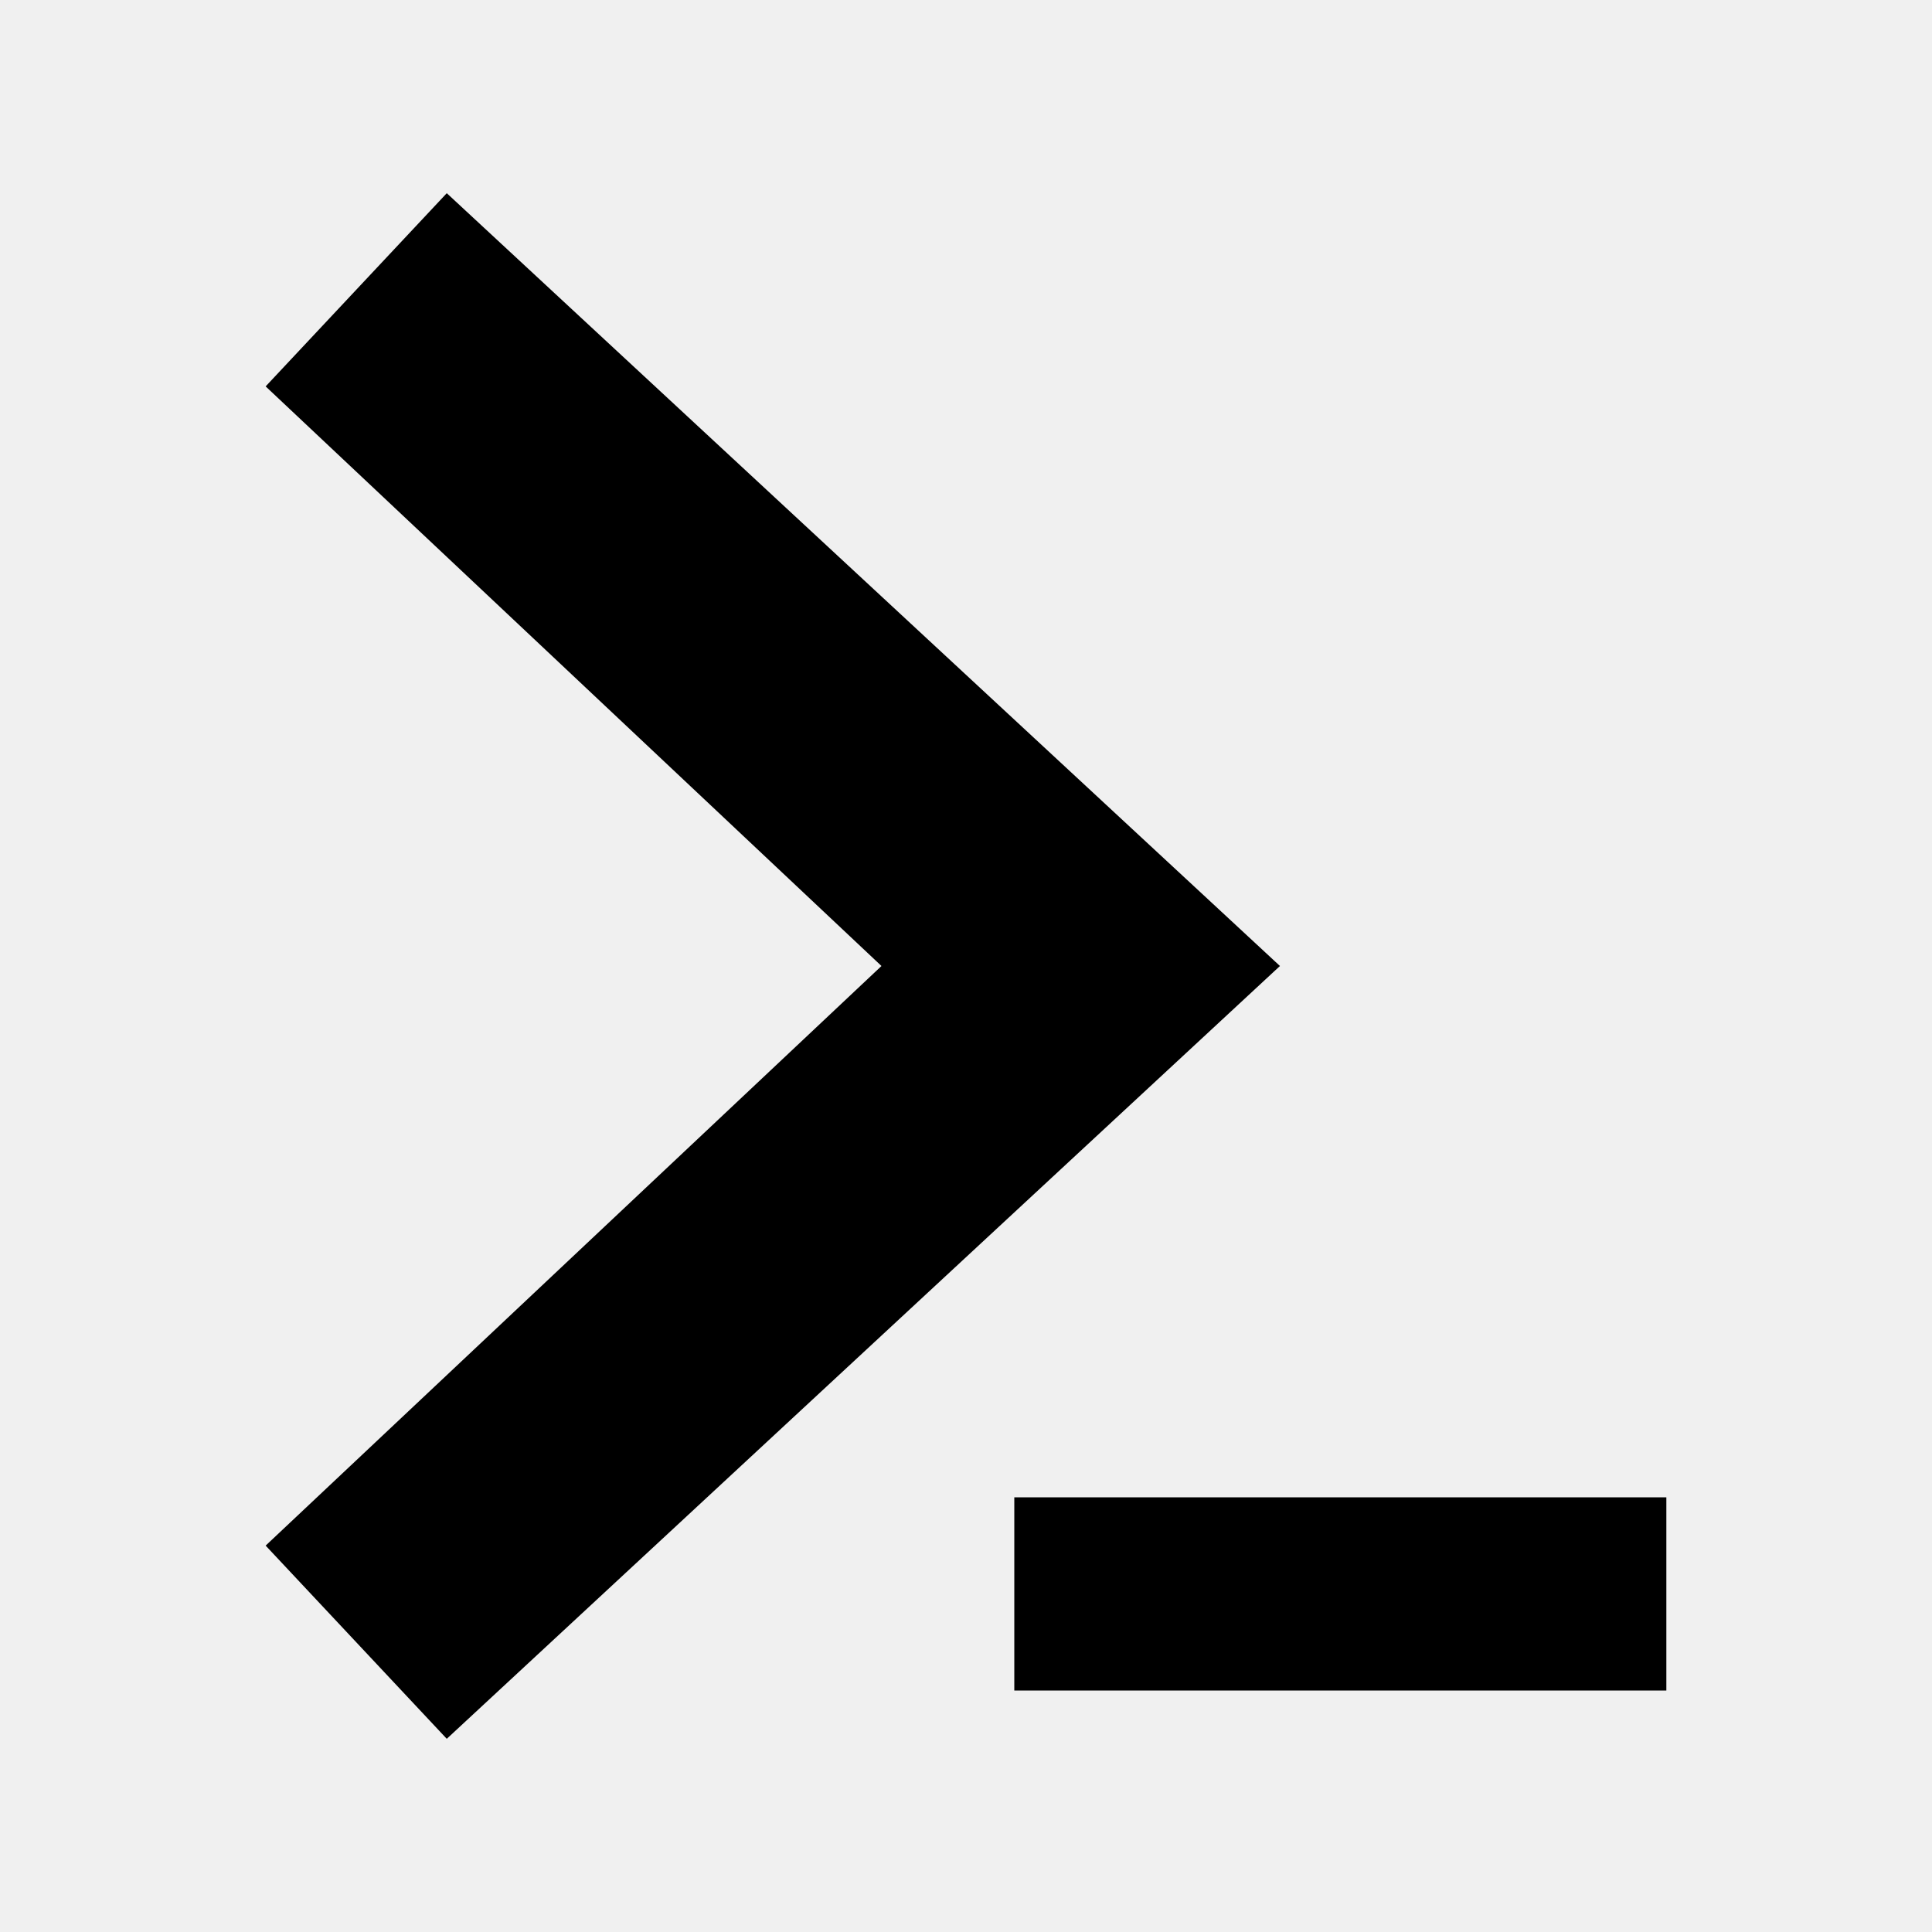
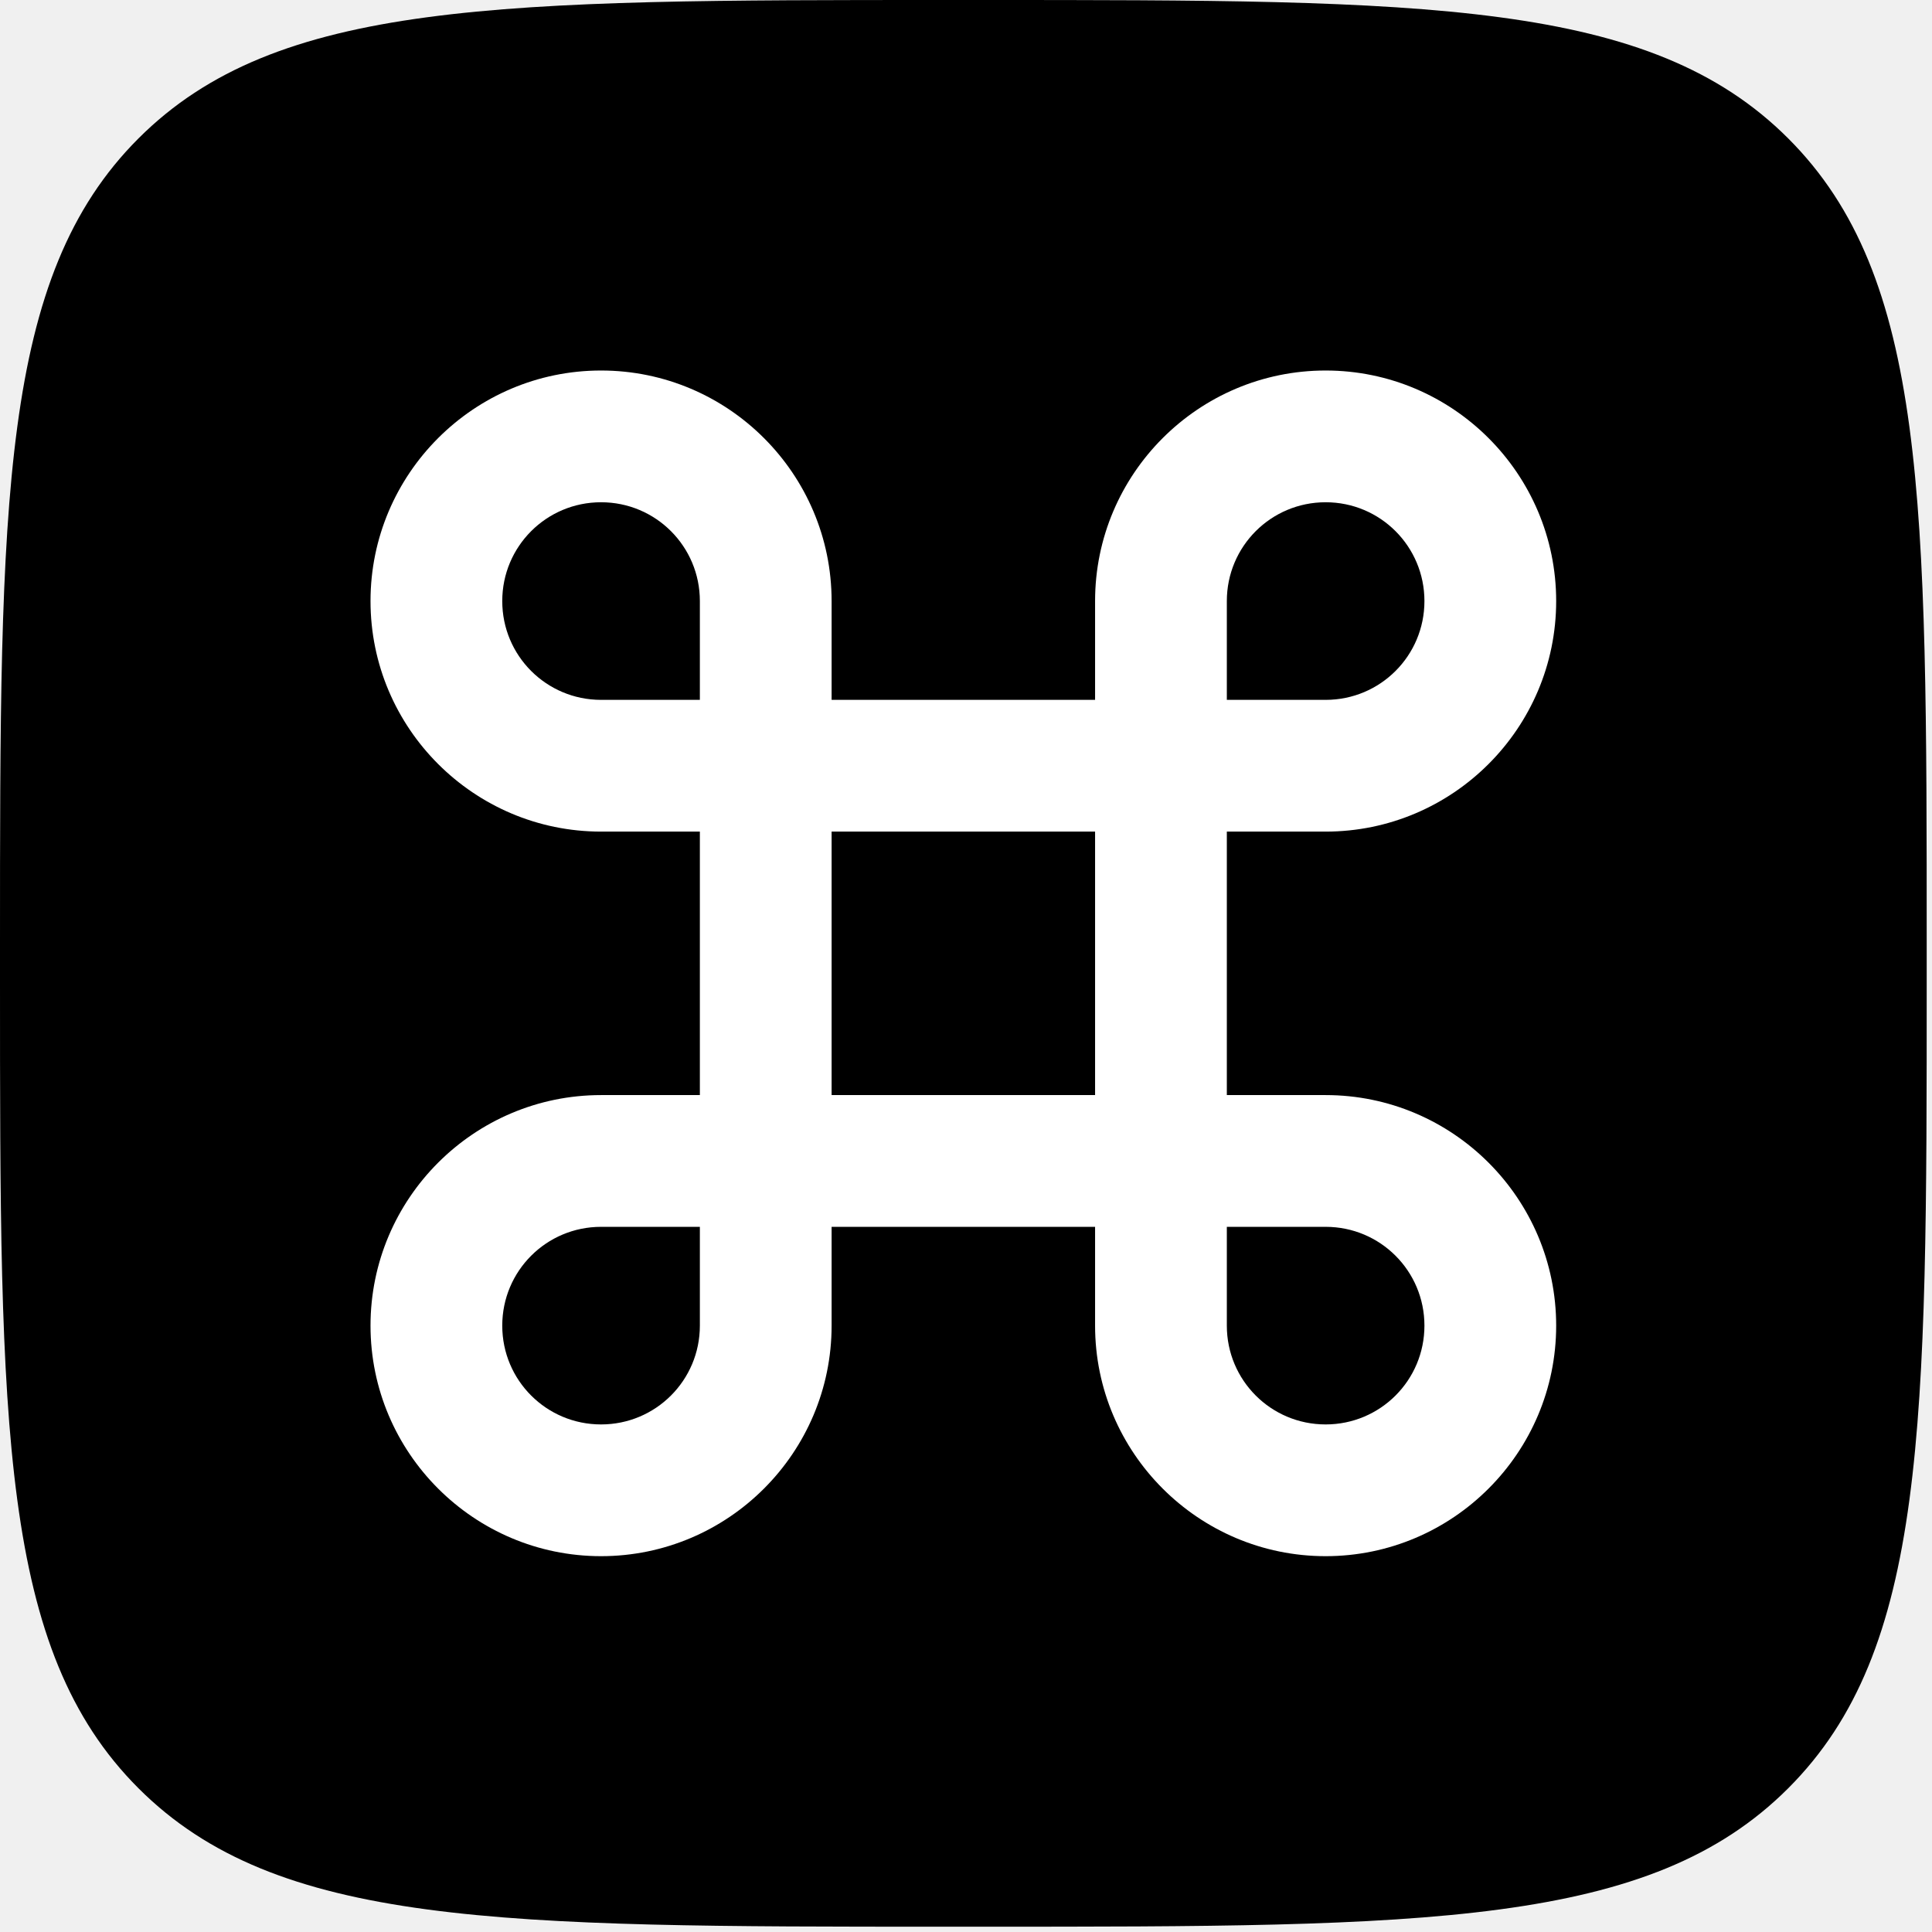
- <svg xmlns="http://www.w3.org/2000/svg" width="16" height="16" viewBox="0 0 16 16">
-   <path fill="currentColor" d="M2.2 3.2 7.3 8 2.2 12.8l1.5 1.6L10.6 8 3.7 1.6 2.2 3.2Zm6.2 9.2h5.4V14H8.4v-1.6Z" />
+ <svg xmlns="http://www.w3.org/2000/svg" viewBox="0 0 144 144">
+   <path fill="#000000" d="M10.319 10.319C0 20.639 0 37.247 0 70.465V73.14C0 106.357 0 122.966 10.319 133.285C20.639 143.605 37.247 143.605 70.465 143.605H73.14C106.357 143.605 122.966 143.605 133.285 133.285C143.605 122.966 143.605 106.357 143.605 73.14V70.465C143.605 37.247 143.605 20.639 133.285 10.319C122.966 0 106.357 0 73.14 0H70.465C37.247 0 20.639 0 10.319 10.319Z" />
+   <path fill="#FFFFFF" d="M98.805 27.616C89.329 27.616 81.621 35.324 81.621 44.8V52.164H61.983V44.8C61.983 35.324 54.275 27.616 44.8 27.616C35.324 27.616 27.616 35.324 27.616 44.8C27.616 54.275 35.324 61.983 44.8 61.983H52.164V81.621H44.8C35.324 81.621 27.616 89.329 27.616 98.805C27.616 108.28 35.324 115.988 44.8 115.988C54.275 115.988 61.983 108.28 61.983 98.805V91.441H81.621V98.805C81.621 108.28 89.329 115.988 98.805 115.988C108.28 115.988 115.988 108.28 115.988 98.805C115.988 89.329 108.28 81.621 98.805 81.621H91.441V61.983H98.805C108.28 61.983 115.988 54.275 115.988 44.8C115.988 35.324 108.28 27.616 98.805 27.616ZM91.441 52.164V44.8C91.441 40.725 94.73 37.435 98.805 37.435C102.88 37.435 106.169 40.725 106.169 44.8C106.169 48.875 102.88 52.164 98.805 52.164H91.441ZM44.8 52.164C40.725 52.164 37.435 48.875 37.435 44.8C37.435 40.725 40.725 37.435 44.8 37.435C48.875 37.435 52.164 40.725 52.164 44.8V52.164H44.8ZM61.983 81.621V61.983H81.621V81.621H61.983ZM98.805 106.169C94.73 106.169 91.441 102.88 91.441 98.805V91.441H98.805C102.88 91.441 106.169 94.73 106.169 98.805C106.169 102.88 102.88 106.169 98.805 106.169ZM44.8 106.169C40.725 106.169 37.435 102.88 37.435 98.805C37.435 94.73 40.725 91.441 44.8 91.441H52.164V98.805C52.164 102.88 48.875 106.169 44.8 106.169Z" />
</svg>
